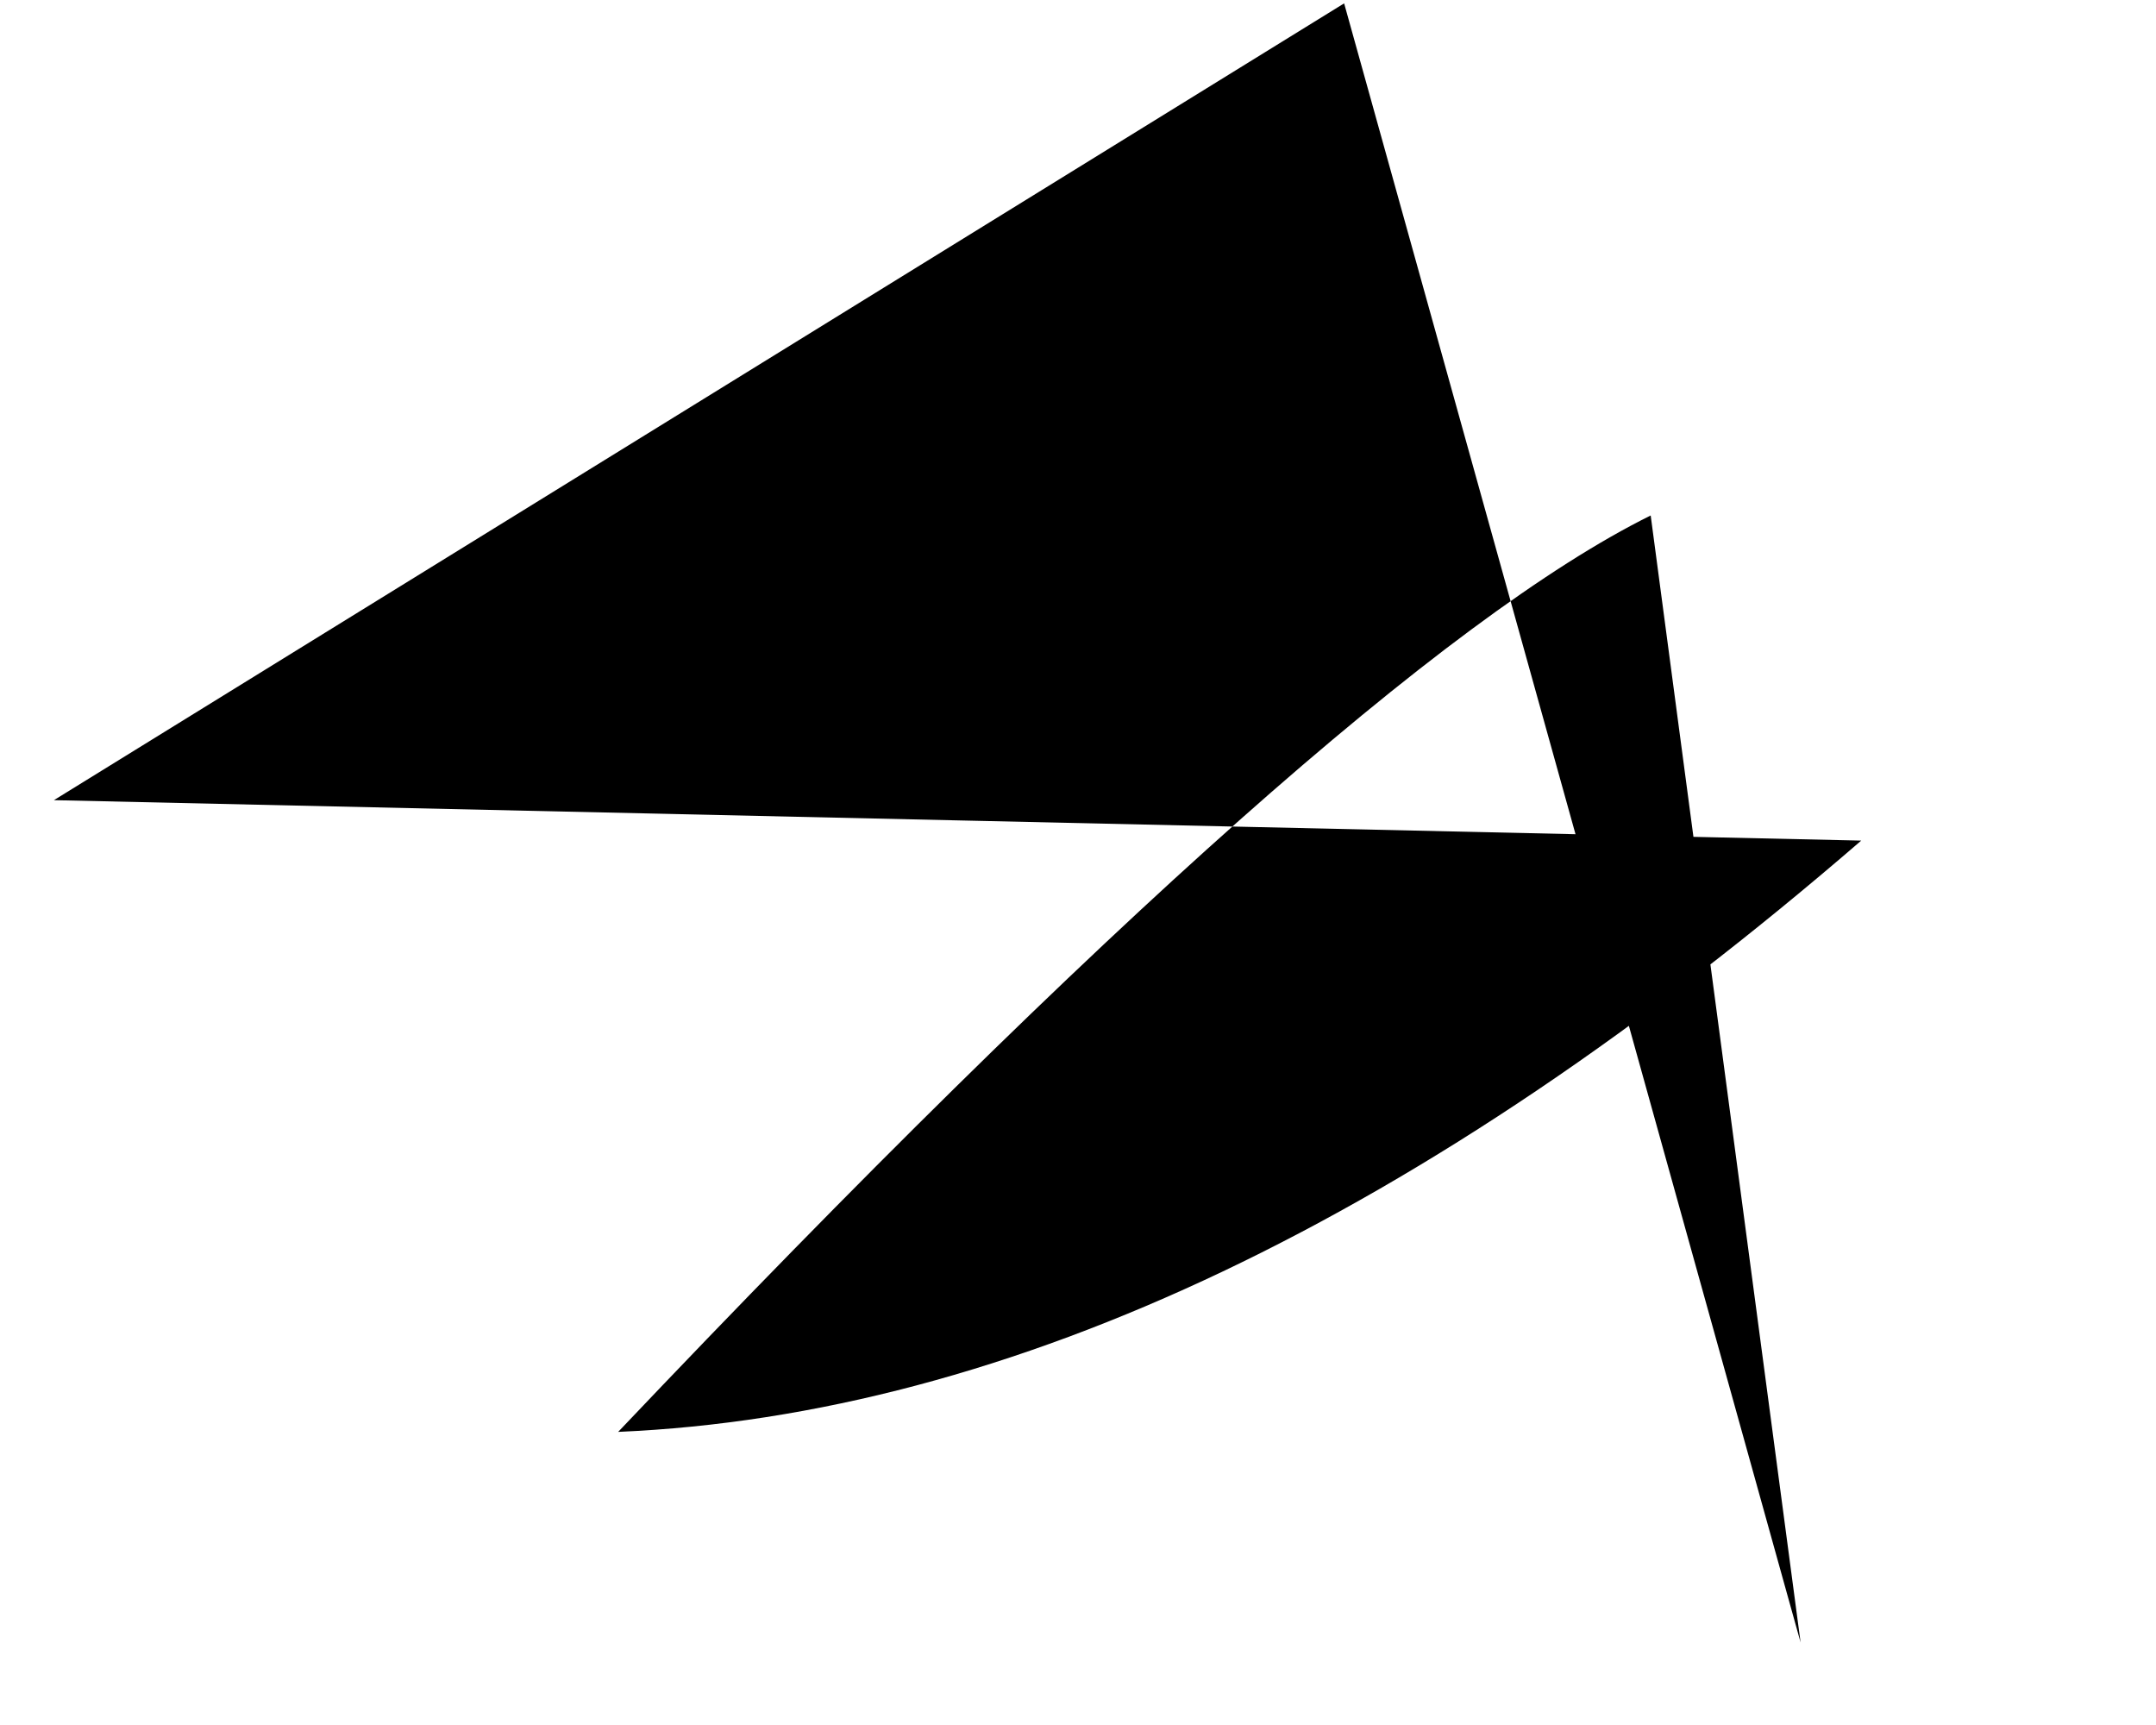
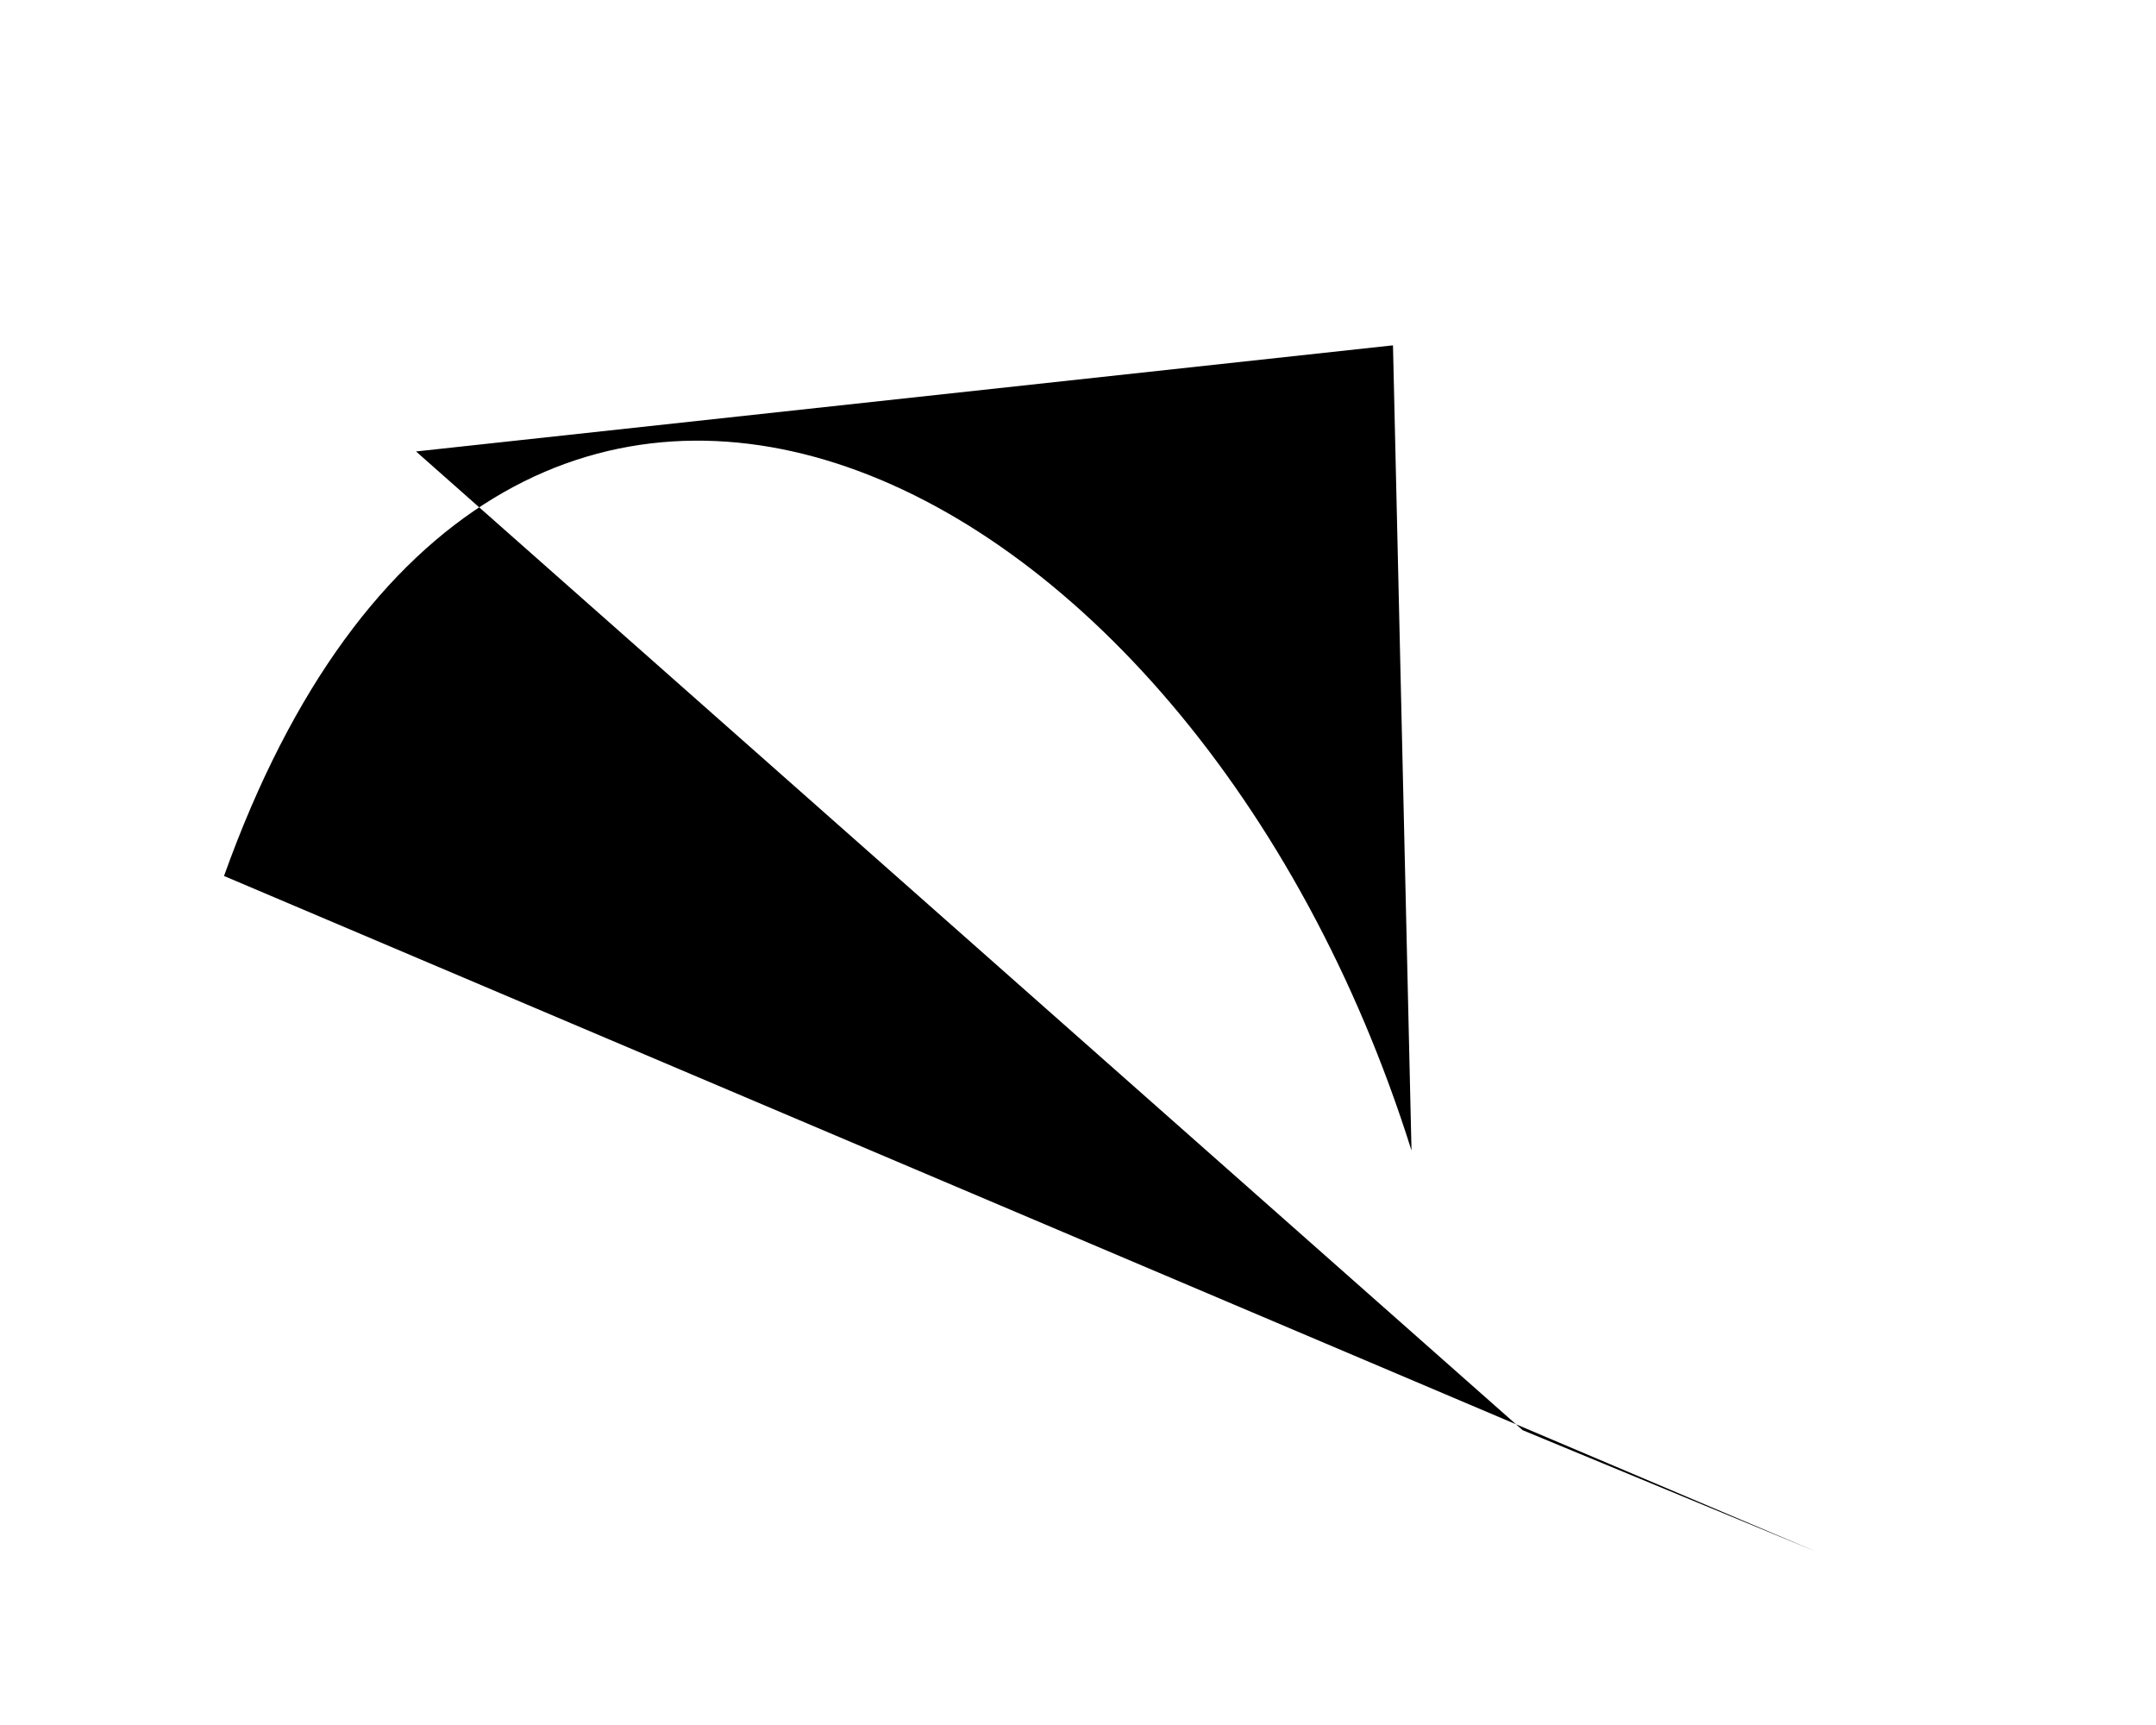
<svg xmlns="http://www.w3.org/2000/svg" baseProfile="tiny" height="1024" version="1.2" width="1280">
  <defs />
-   <path d="M 1069 975 L 980 306 Q 798 396 367 850 Q 716 835 1105 499 L 32 475 T 798 2" />
+   <path d="M 827 205 L 838 683 C 707 266 295 67 133 520 L 1078 921 T 904 849 L 247 268" />
</svg>
